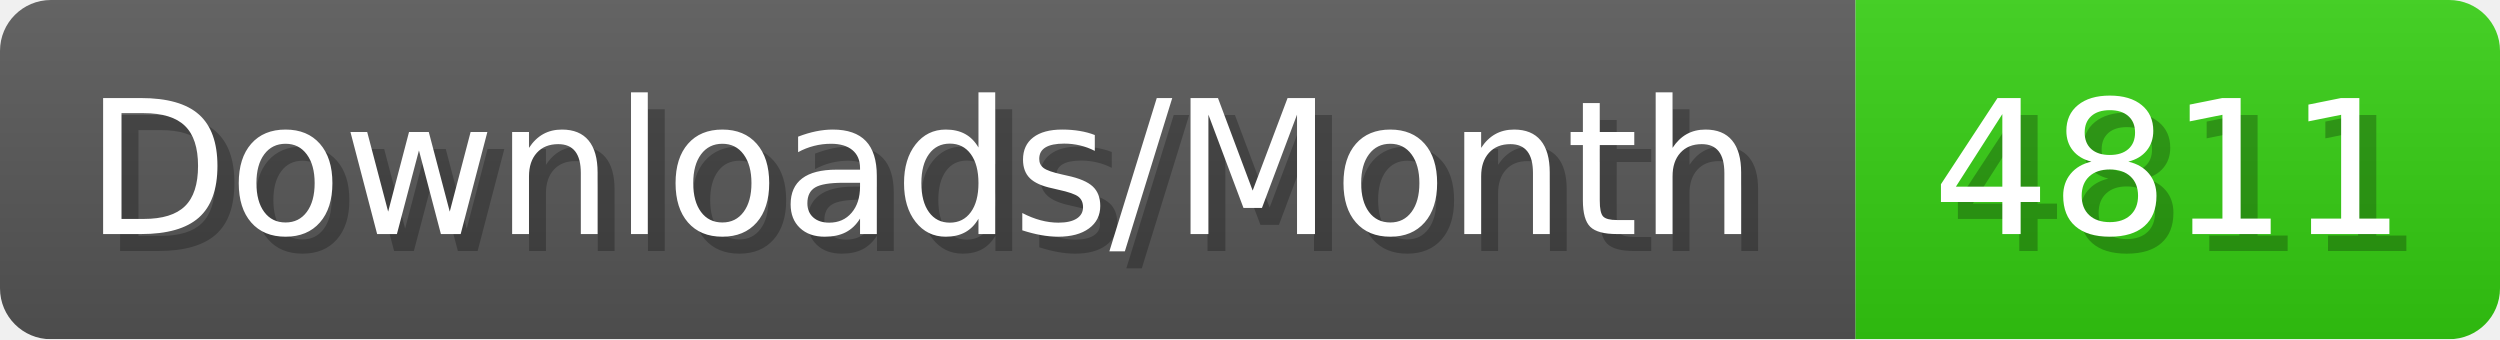
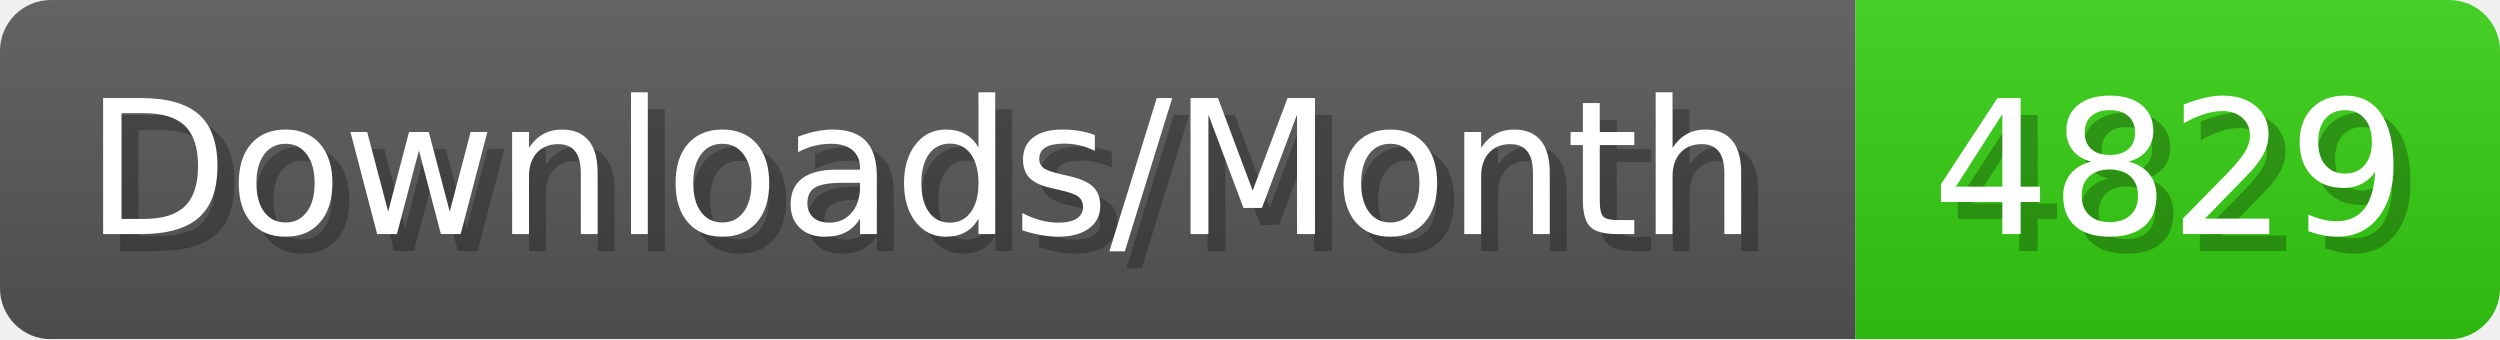
- <svg xmlns="http://www.w3.org/2000/svg" width="147.4" height="20" viewBox="0 0 1474 200" role="img" aria-label="Downloads/Month: 4811">
+ <svg xmlns="http://www.w3.org/2000/svg" width="147.4" height="20" viewBox="0 0 1474 200" role="img" aria-label="Downloads/Month: 4829">
  <linearGradient id="YlXUI" x2="0" y2="100%">
    <stop offset="0" stop-opacity=".1" stop-color="#EEE" />
    <stop offset="1" stop-opacity=".1" />
  </linearGradient>
  <mask id="JHhop">
    <rect width="1474" height="200" rx="30" fill="#FFF" />
  </mask>
  <g mask="url(#JHhop)">
    <rect width="1094" height="200" fill="#555" />
    <rect width="380" height="200" fill="#3C1" x="1094" />
    <rect width="1474" height="200" fill="url(#YlXUI)" />
  </g>
  <g aria-hidden="true" fill="#fff" text-anchor="start" font-family="Verdana,DejaVu Sans,sans-serif" font-size="110">
    <text x="60" y="148" textLength="994" fill="#000" opacity="0.25">Downloads/Month</text>
    <text x="50" y="138" textLength="994">Downloads/Month</text>
-     <text x="1149" y="148" textLength="280" fill="#000" opacity="0.25">4811</text>
-     <text x="1139" y="138" textLength="280">4811</text>
+     <text x="1149" y="148" textLength="280" fill="#000" opacity="0.25">4829</text>
+     <text x="1139" y="138" textLength="280">4829</text>
  </g>
</svg>
